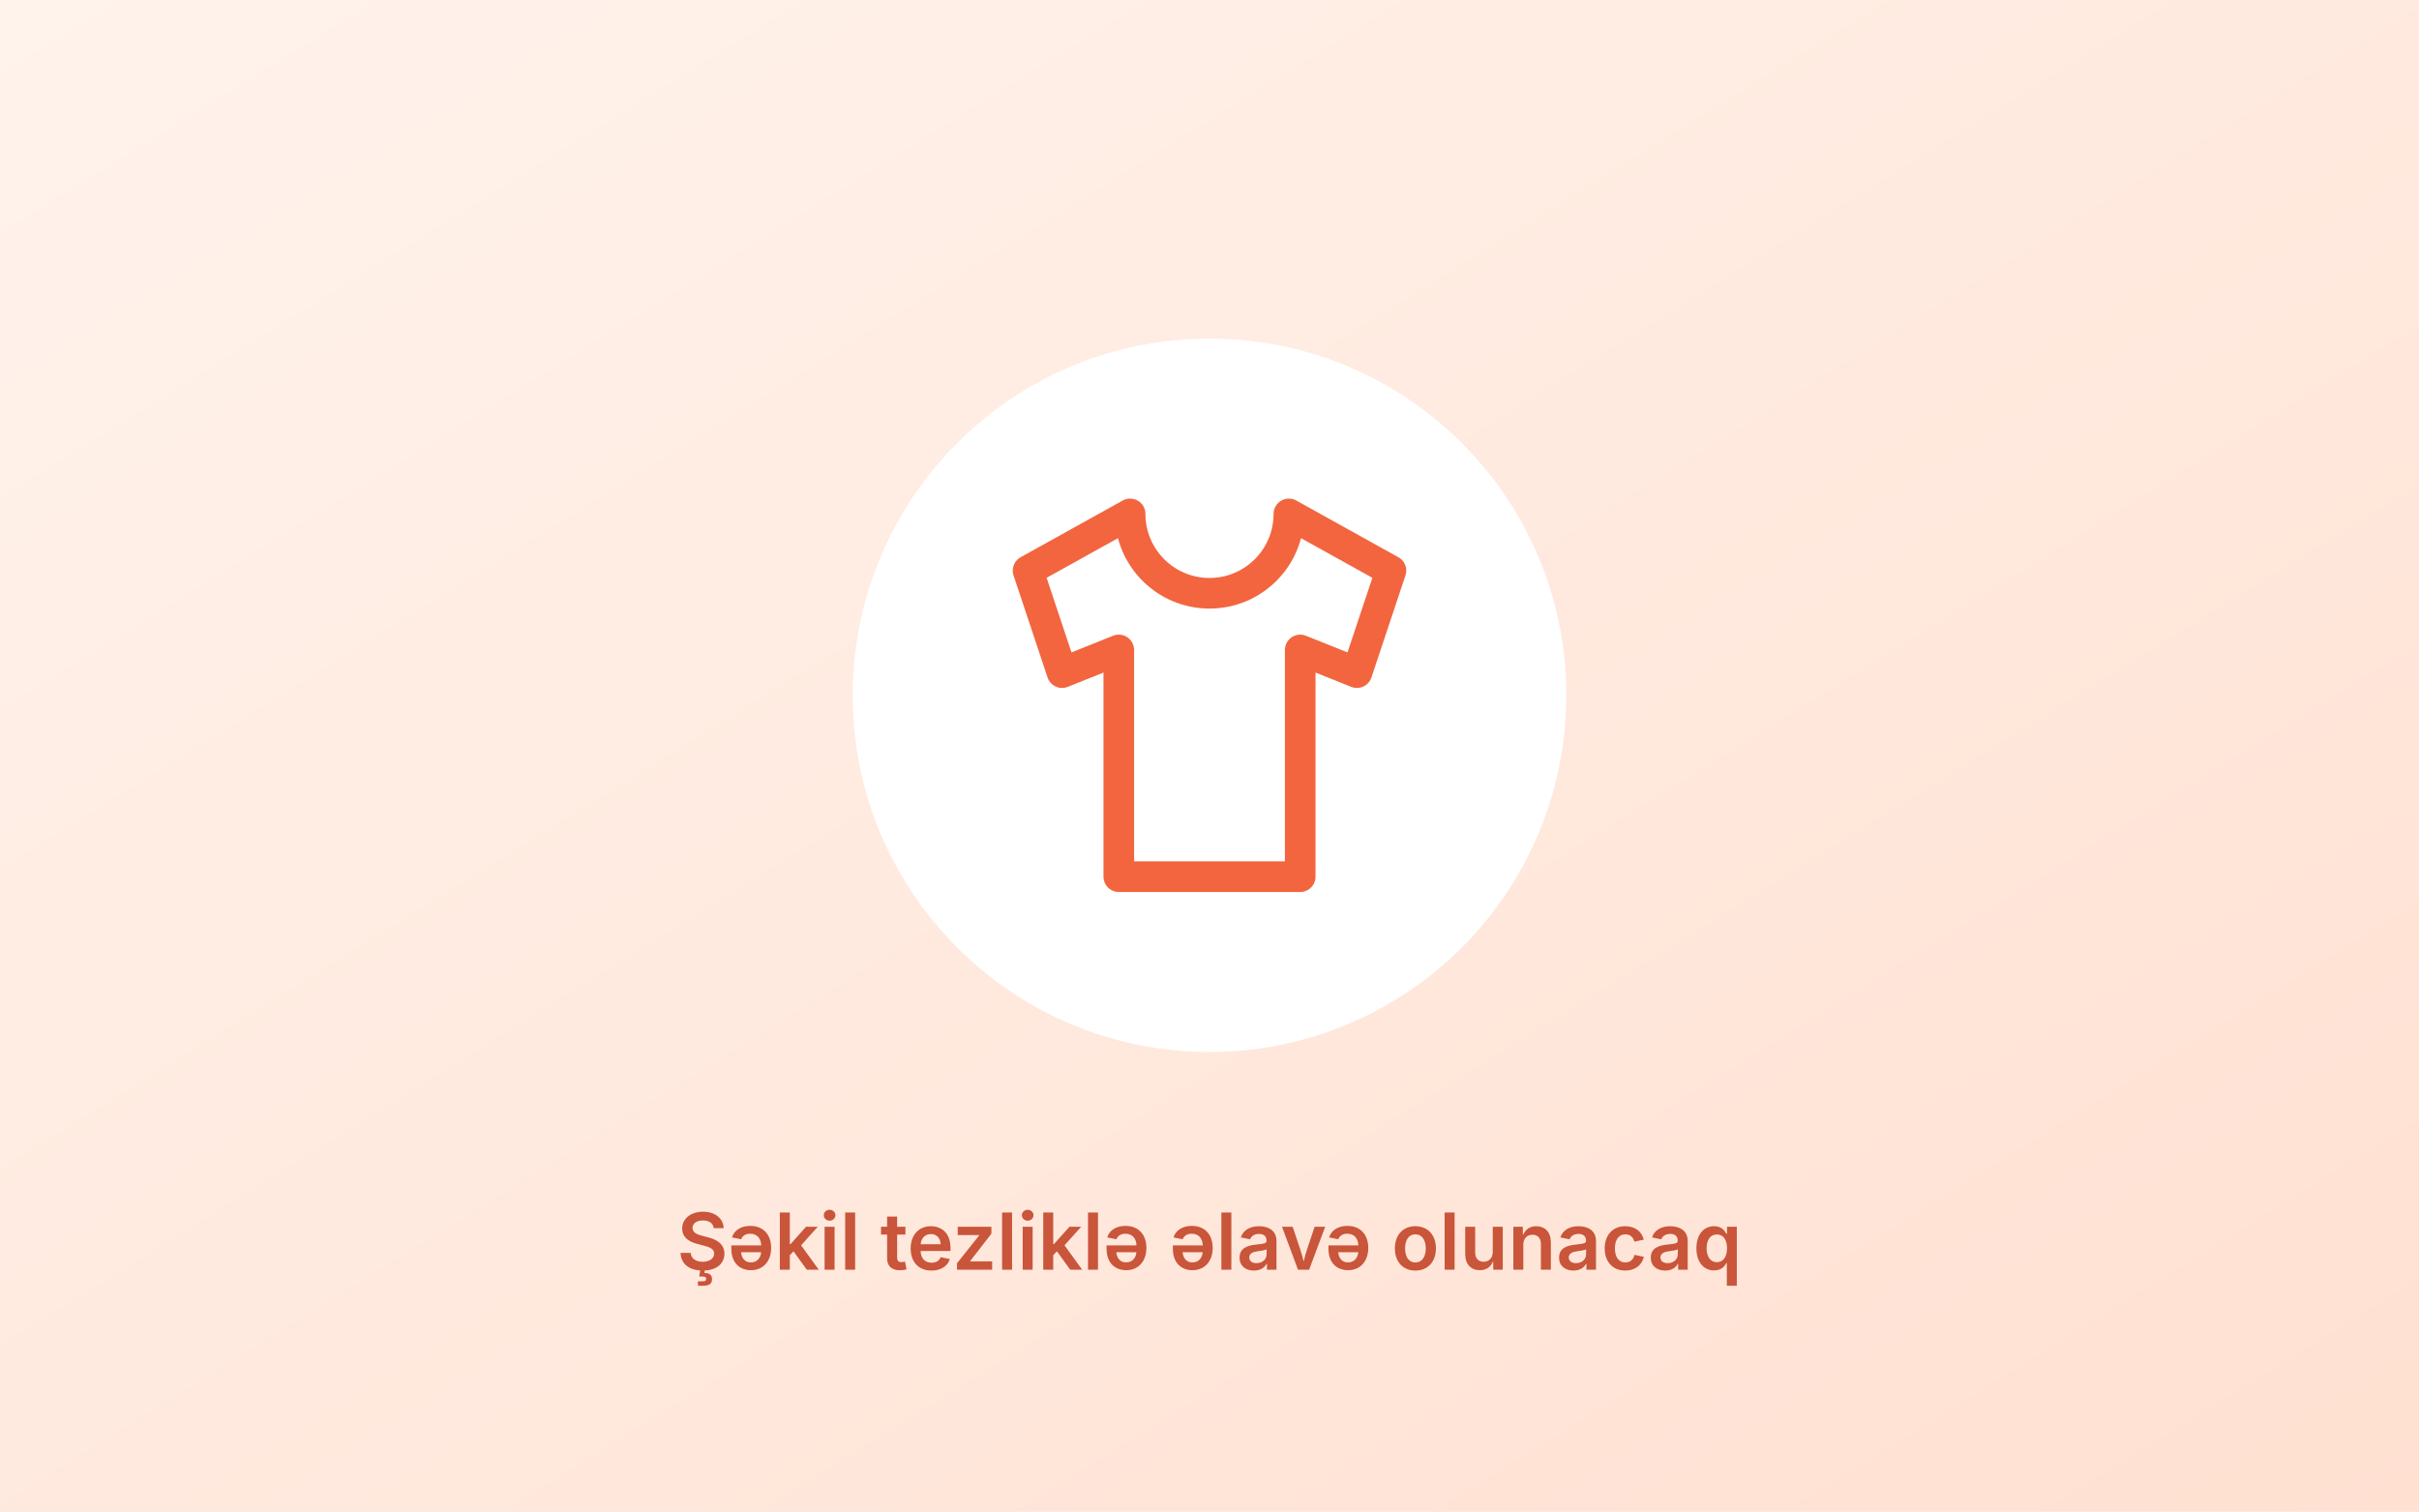
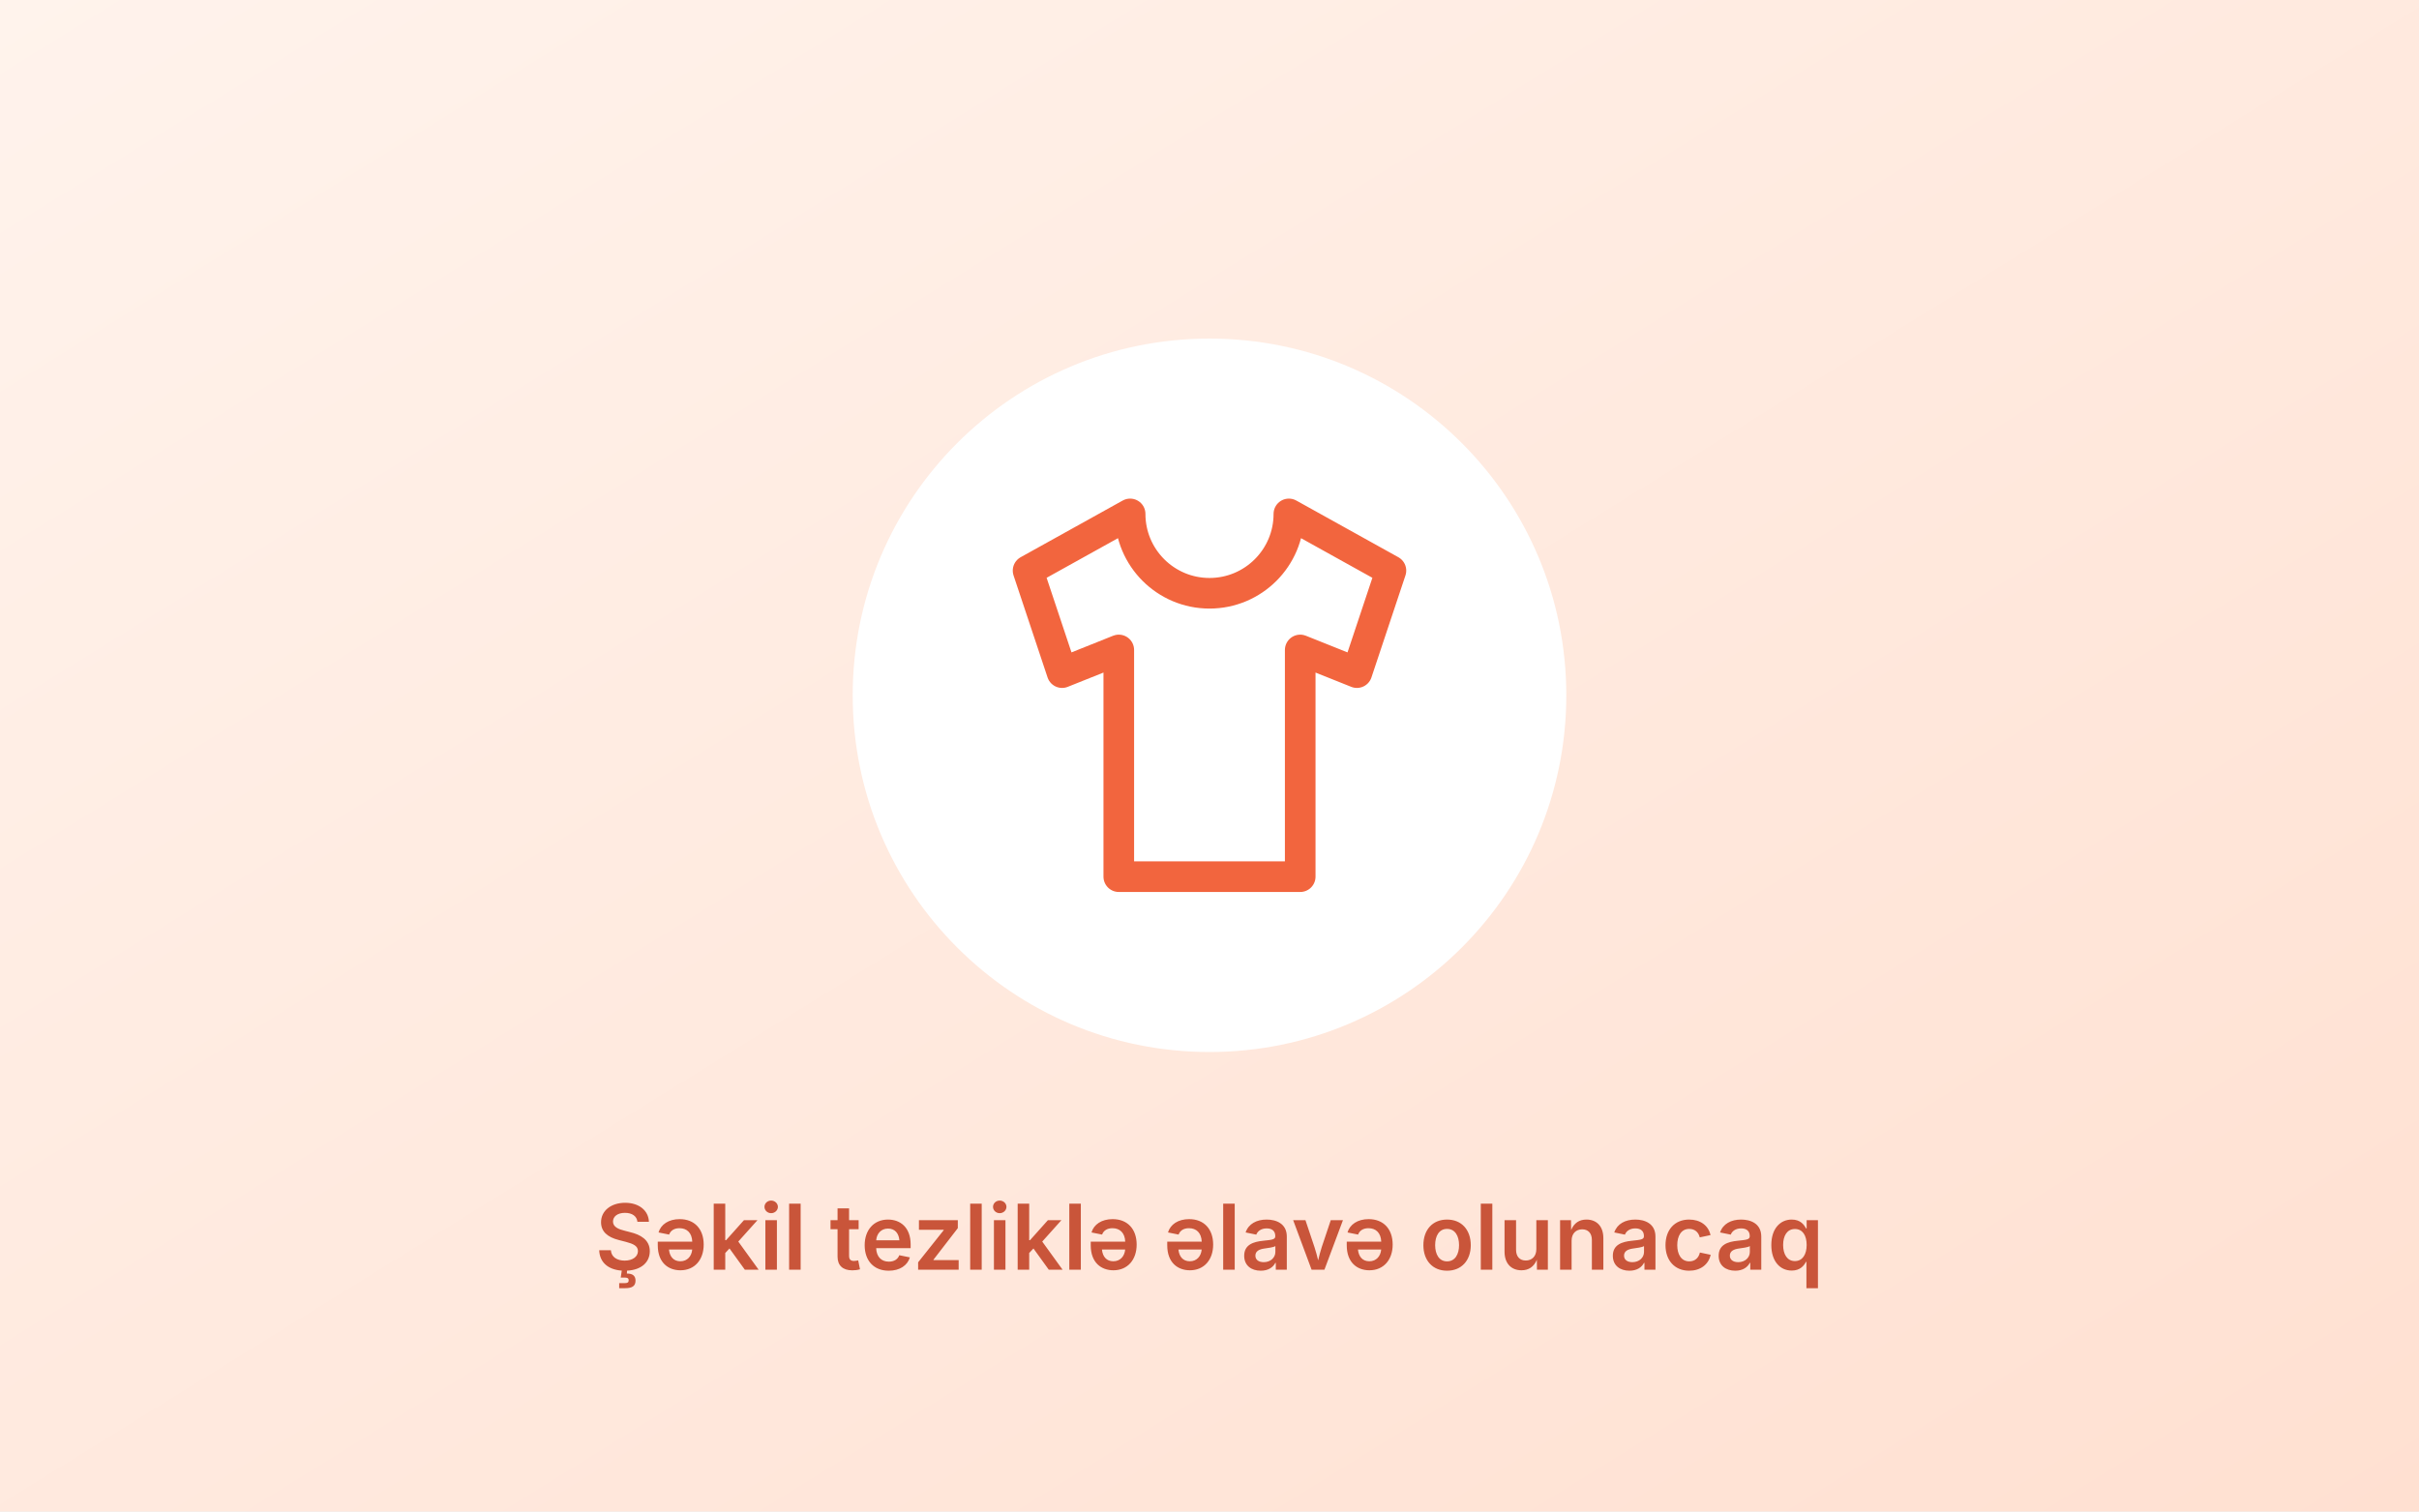
<svg xmlns="http://www.w3.org/2000/svg" viewBox="0 0 800 500" role="img" aria-label="Şəkil tezliklə">
  <defs>
    <linearGradient id="g" x1="0" y1="0" x2="1" y2="1">
      <stop offset="0" stop-color="#fff3ec" />
      <stop offset="1" stop-color="#ffe0d1" />
    </linearGradient>
  </defs>
  <rect width="800" height="500" fill="url(#g)" />
  <circle cx="400" cy="230" r="118" fill="#fff" />
  <g transform="translate(310 140) scale(7.5)" fill="none" stroke="#f2653e" stroke-width="1.35" stroke-linecap="round" stroke-linejoin="round">
    <path d="M8.5 4 4 6.5 5.5 11l2.5-1v10h8V10l2.5 1L20 6.5 15.5 4a3.5 3.5 0 0 1-7 0Z" />
  </g>
-   <text x="400" y="420" text-anchor="middle" font-family="Inter,Arial,sans-serif" font-size="26" font-weight="600" fill="#c9553a">Şəkil tezliklə əlavə olunacaq</text>
+   <text x="400" y="420" text-anchor="middle" font-family="Inter,Arial,sans-serif" font-size="30" font-weight="600" fill="#c9553a">Şəkil tezliklə əlavə olunacaq</text>
</svg>
